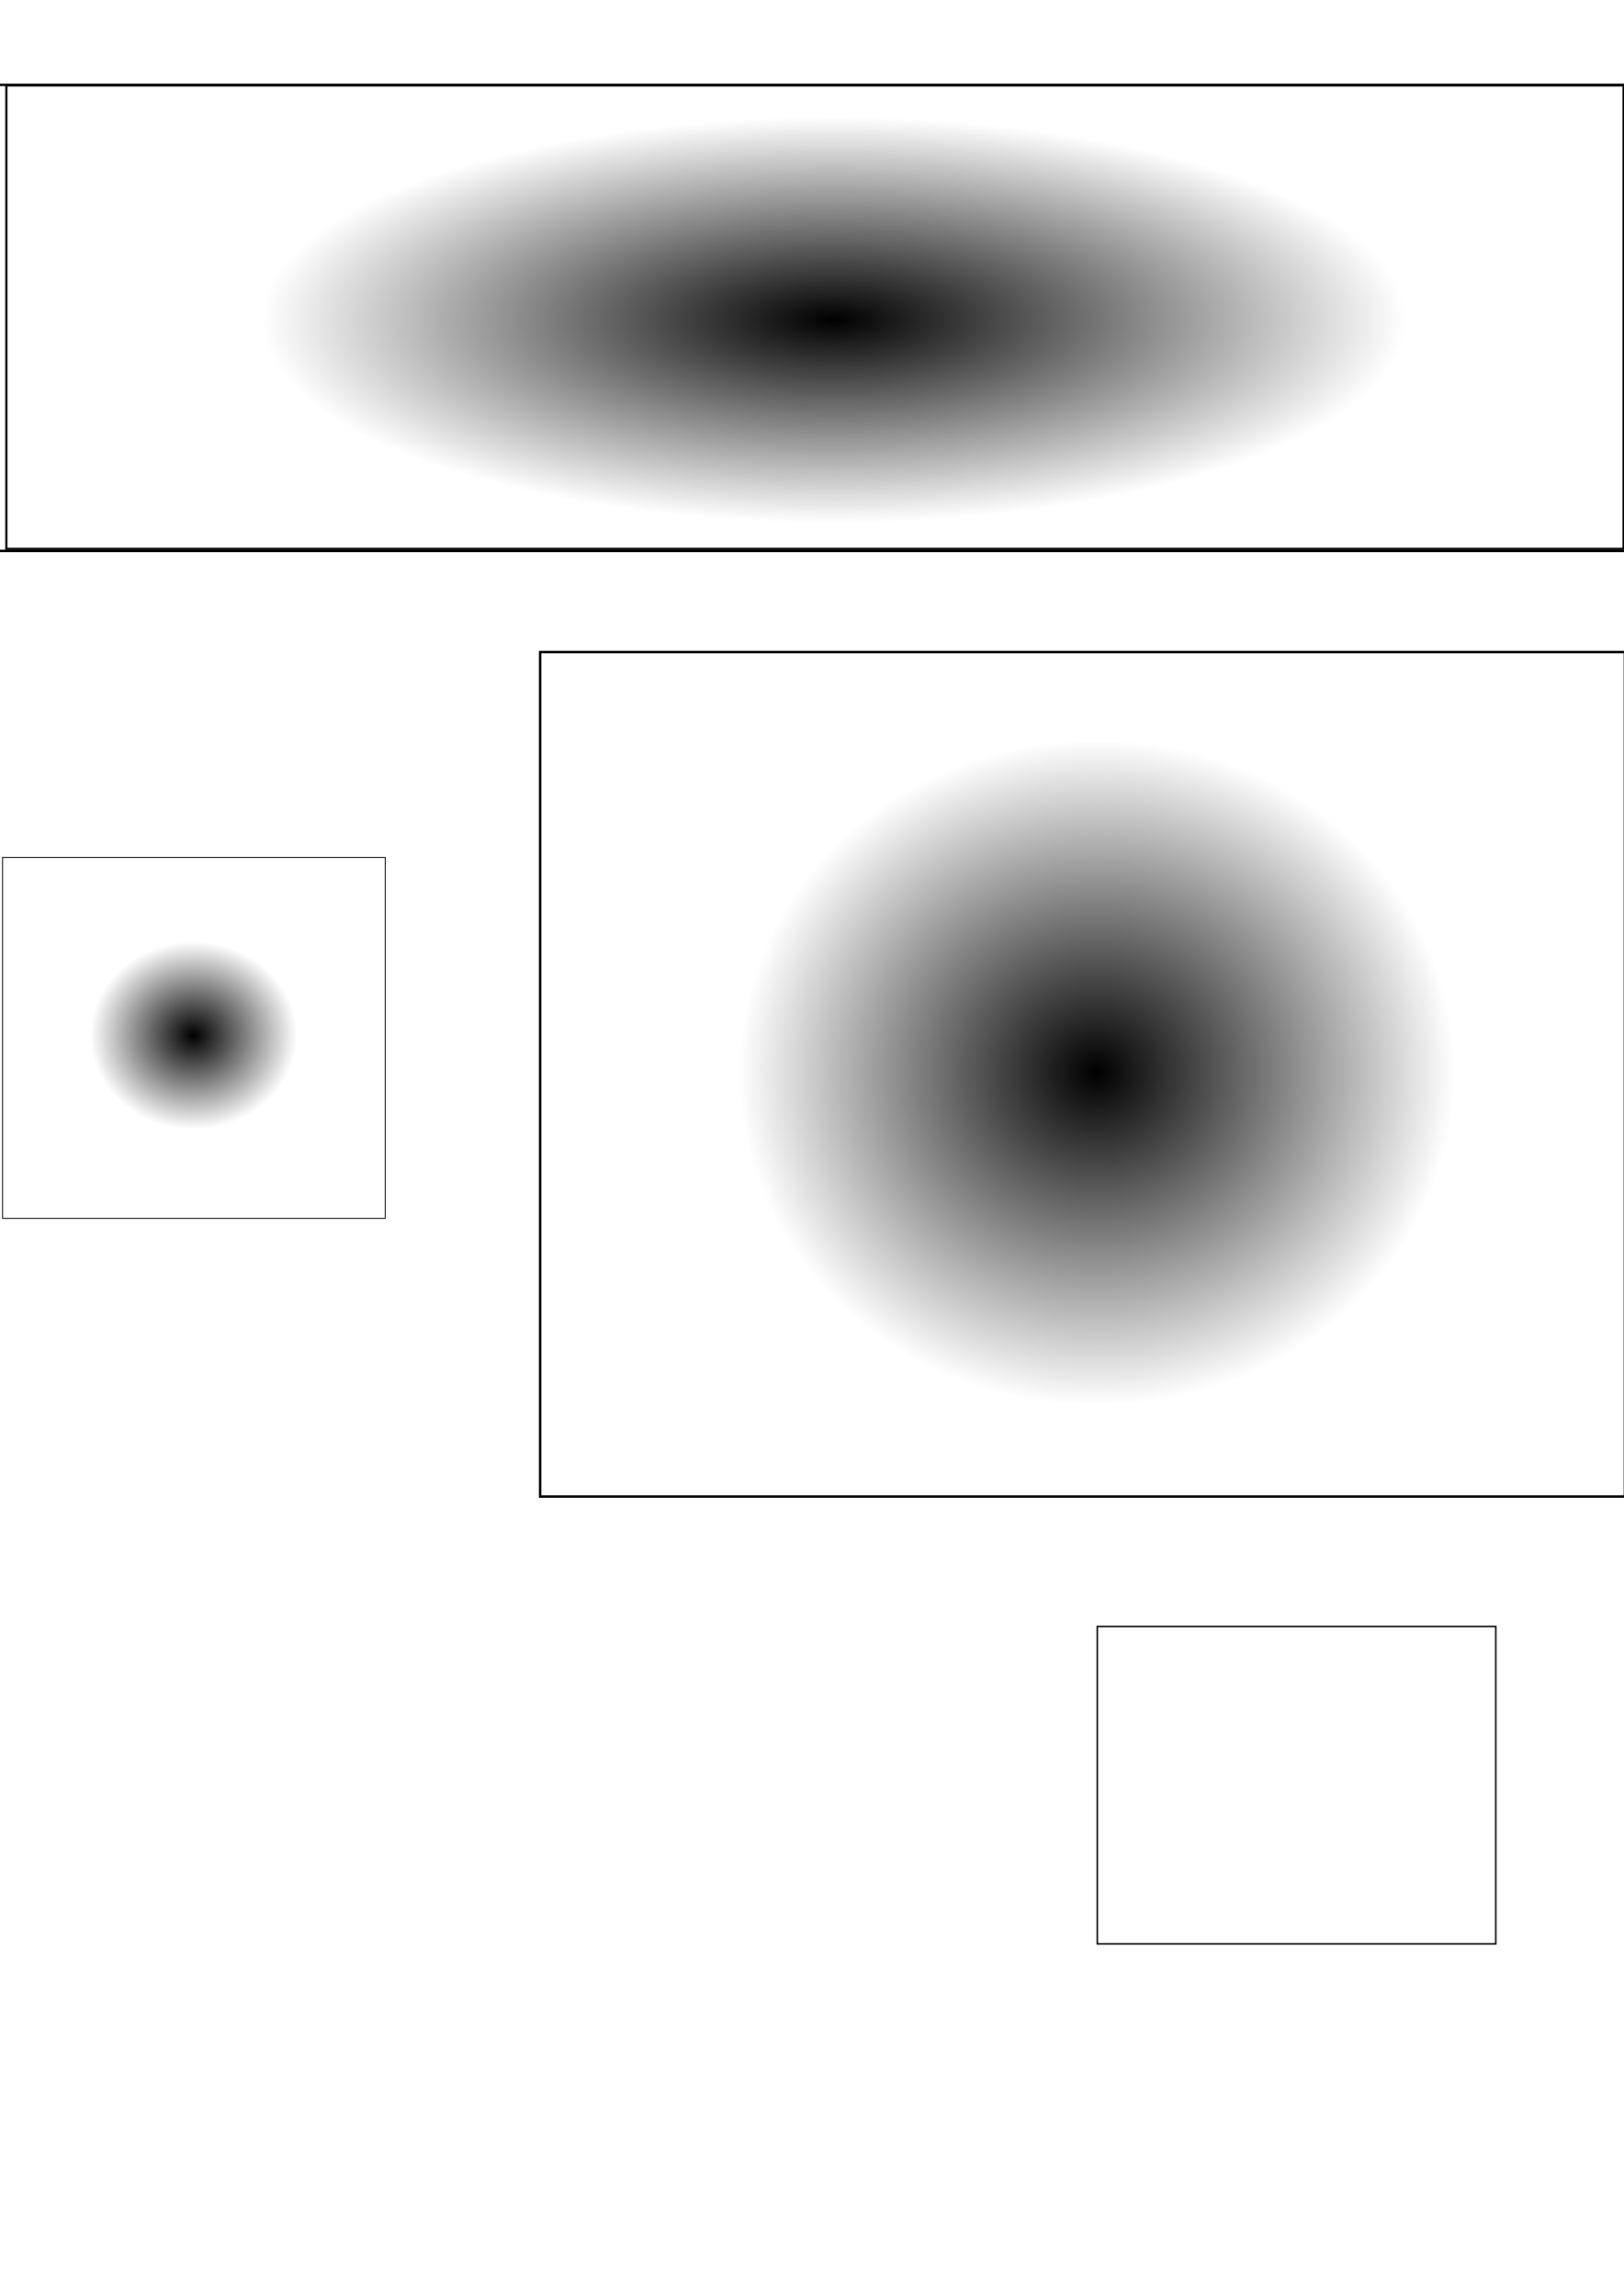
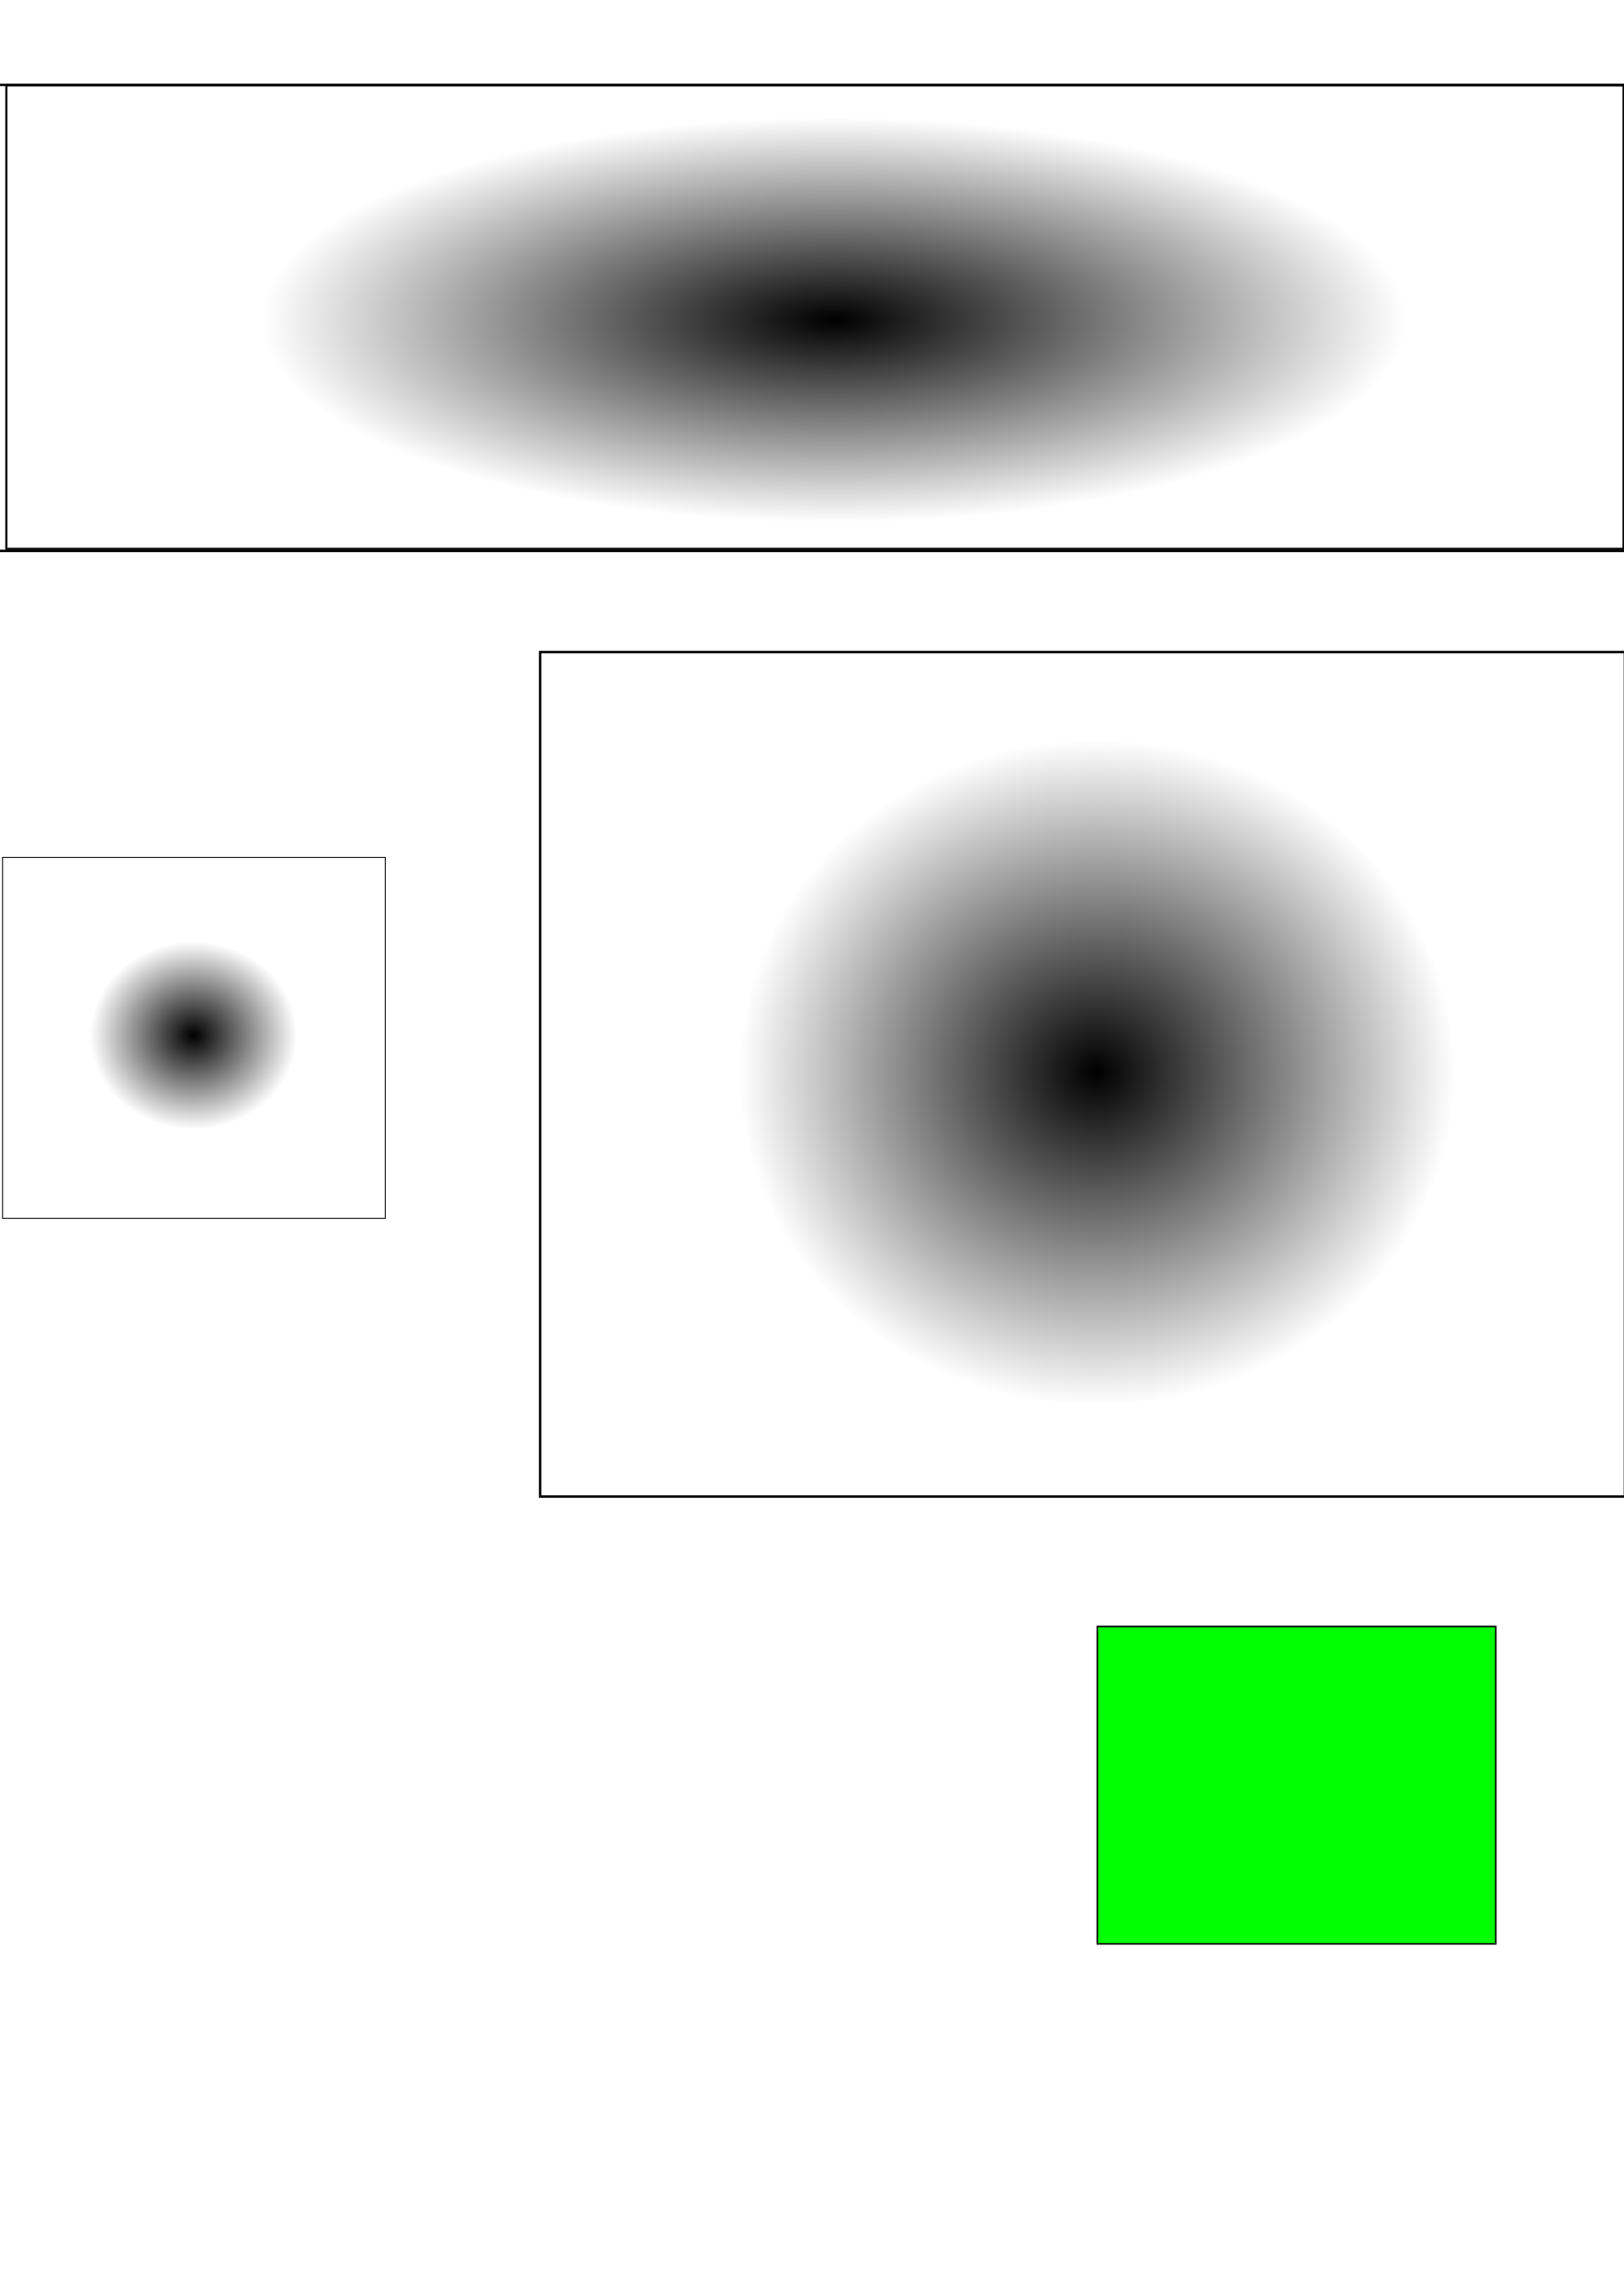
<svg xmlns="http://www.w3.org/2000/svg" xmlns:xlink="http://www.w3.org/1999/xlink" width="210mm" height="297mm" viewBox="0 0 210 297" version="1.1" id="svg5">
  <defs id="defs2">
    <linearGradient id="linearGradient3182">
      <stop style="stop-color:#000000;stop-opacity:1;" offset="0" id="stop3178" />
      <stop style="stop-color:#000000;stop-opacity:0;" offset="1" id="stop3180" />
    </linearGradient>
    <linearGradient id="linearGradient3152">
      <stop style="stop-color:#000000;stop-opacity:1;" offset="0" id="stop3150" />
    </linearGradient>
    <radialGradient xlink:href="#linearGradient3182" id="radialGradient3186" cx="121.764" cy="39.365" fx="121.764" fy="39.365" r="39.394" gradientTransform="matrix(1.878474,0,0,0.6665457,-120.885,15.14269)" gradientUnits="userSpaceOnUse" />
    <radialGradient xlink:href="#linearGradient3182" id="radialGradient3208" gradientUnits="userSpaceOnUse" gradientTransform="matrix(1.175795,0,0,1.093488,-1.319028,95.69043)" cx="121.764" cy="39.365" fx="121.764" fy="39.365" r="39.394" />
    <radialGradient xlink:href="#linearGradient3182" id="radialGradient3212" gradientUnits="userSpaceOnUse" gradientTransform="matrix(0.3399715,0,0,0.3088218,-16.35702,121.785)" cx="121.764" cy="39.365" fx="121.764" fy="39.365" r="39.394" />
  </defs>
  <g id="layer1">
    <g id="g6155" data-asvg-display="L">
      <rect style="fill:none;fill-rule:evenodd;stroke:#000000;stroke-width:0.315" id="rect31" width="255.199" height="60.282" x="-22.274" y="10.981" />
    </g>
    <g id="g6158" data-asvg-display="M">
      <rect style="fill:none;fill-rule:evenodd;stroke:#000000;stroke-width:0.284" id="rect149" width="209.163" height="59.951" x="0.824" y="11.05" />
    </g>
    <g id="g6161" data-asvg-display="S">
      <rect style="fill:none;fill-rule:evenodd;stroke:#000000;stroke-width:0.314" id="rect151" width="140.295" height="109.239" x="69.859" y="84.348" />
    </g>
    <g id="g6164" data-asvg-display="T">
      <rect style="fill:none;fill-rule:evenodd;stroke:#000000;stroke-width:0.122" id="rect153" width="49.491" height="46.688" x="0.332" y="110.912" />
    </g>
    <g id="g6167" data-asvg-popuplink="1">
      <rect style="fill:url(#radialGradient3186);fill-opacity:1;stroke:none;stroke-width:0.458" id="rect249" width="147.505" height="52.095" x="34.092" y="15.334" />
    </g>
-     <g id="g6170">
+     <g id="g6170" data-asvg-popuplink="1">
      <rect style="fill:url(#radialGradient3208);fill-opacity:1;stroke:none;stroke-width:0.464" id="rect3206" width="92.328" height="85.463" x="95.686" y="96.004" />
    </g>
-     <g id="g6173">
+     <g id="g6173" data-asvg-popuplink="1">
      <rect style="fill:url(#radialGradient3212);fill-opacity:1;stroke:none;stroke-width:0.133" id="rect3210" width="26.696" height="24.136" x="11.691" y="121.874" />
    </g>
-     <g id="g6176">
-       <rect style="fill:#000000;fill-opacity:0;stroke:#000000;stroke-width:0.201;stroke-opacity:1" id="rect3580" width="51.543" height="41.056" x="141.916" y="210.397" />
+     <g id="g6176" data-asvg-popup="1" data-asvg-icon-close="tl">
+       <rect style="fill:#00ff00;fill-opacity:1;stroke:#000000;stroke-width:0.201;stroke-opacity:1" id="rect3580" width="51.543" height="41.056" x="141.916" y="210.397" />
    </g>
  </g>
</svg>
